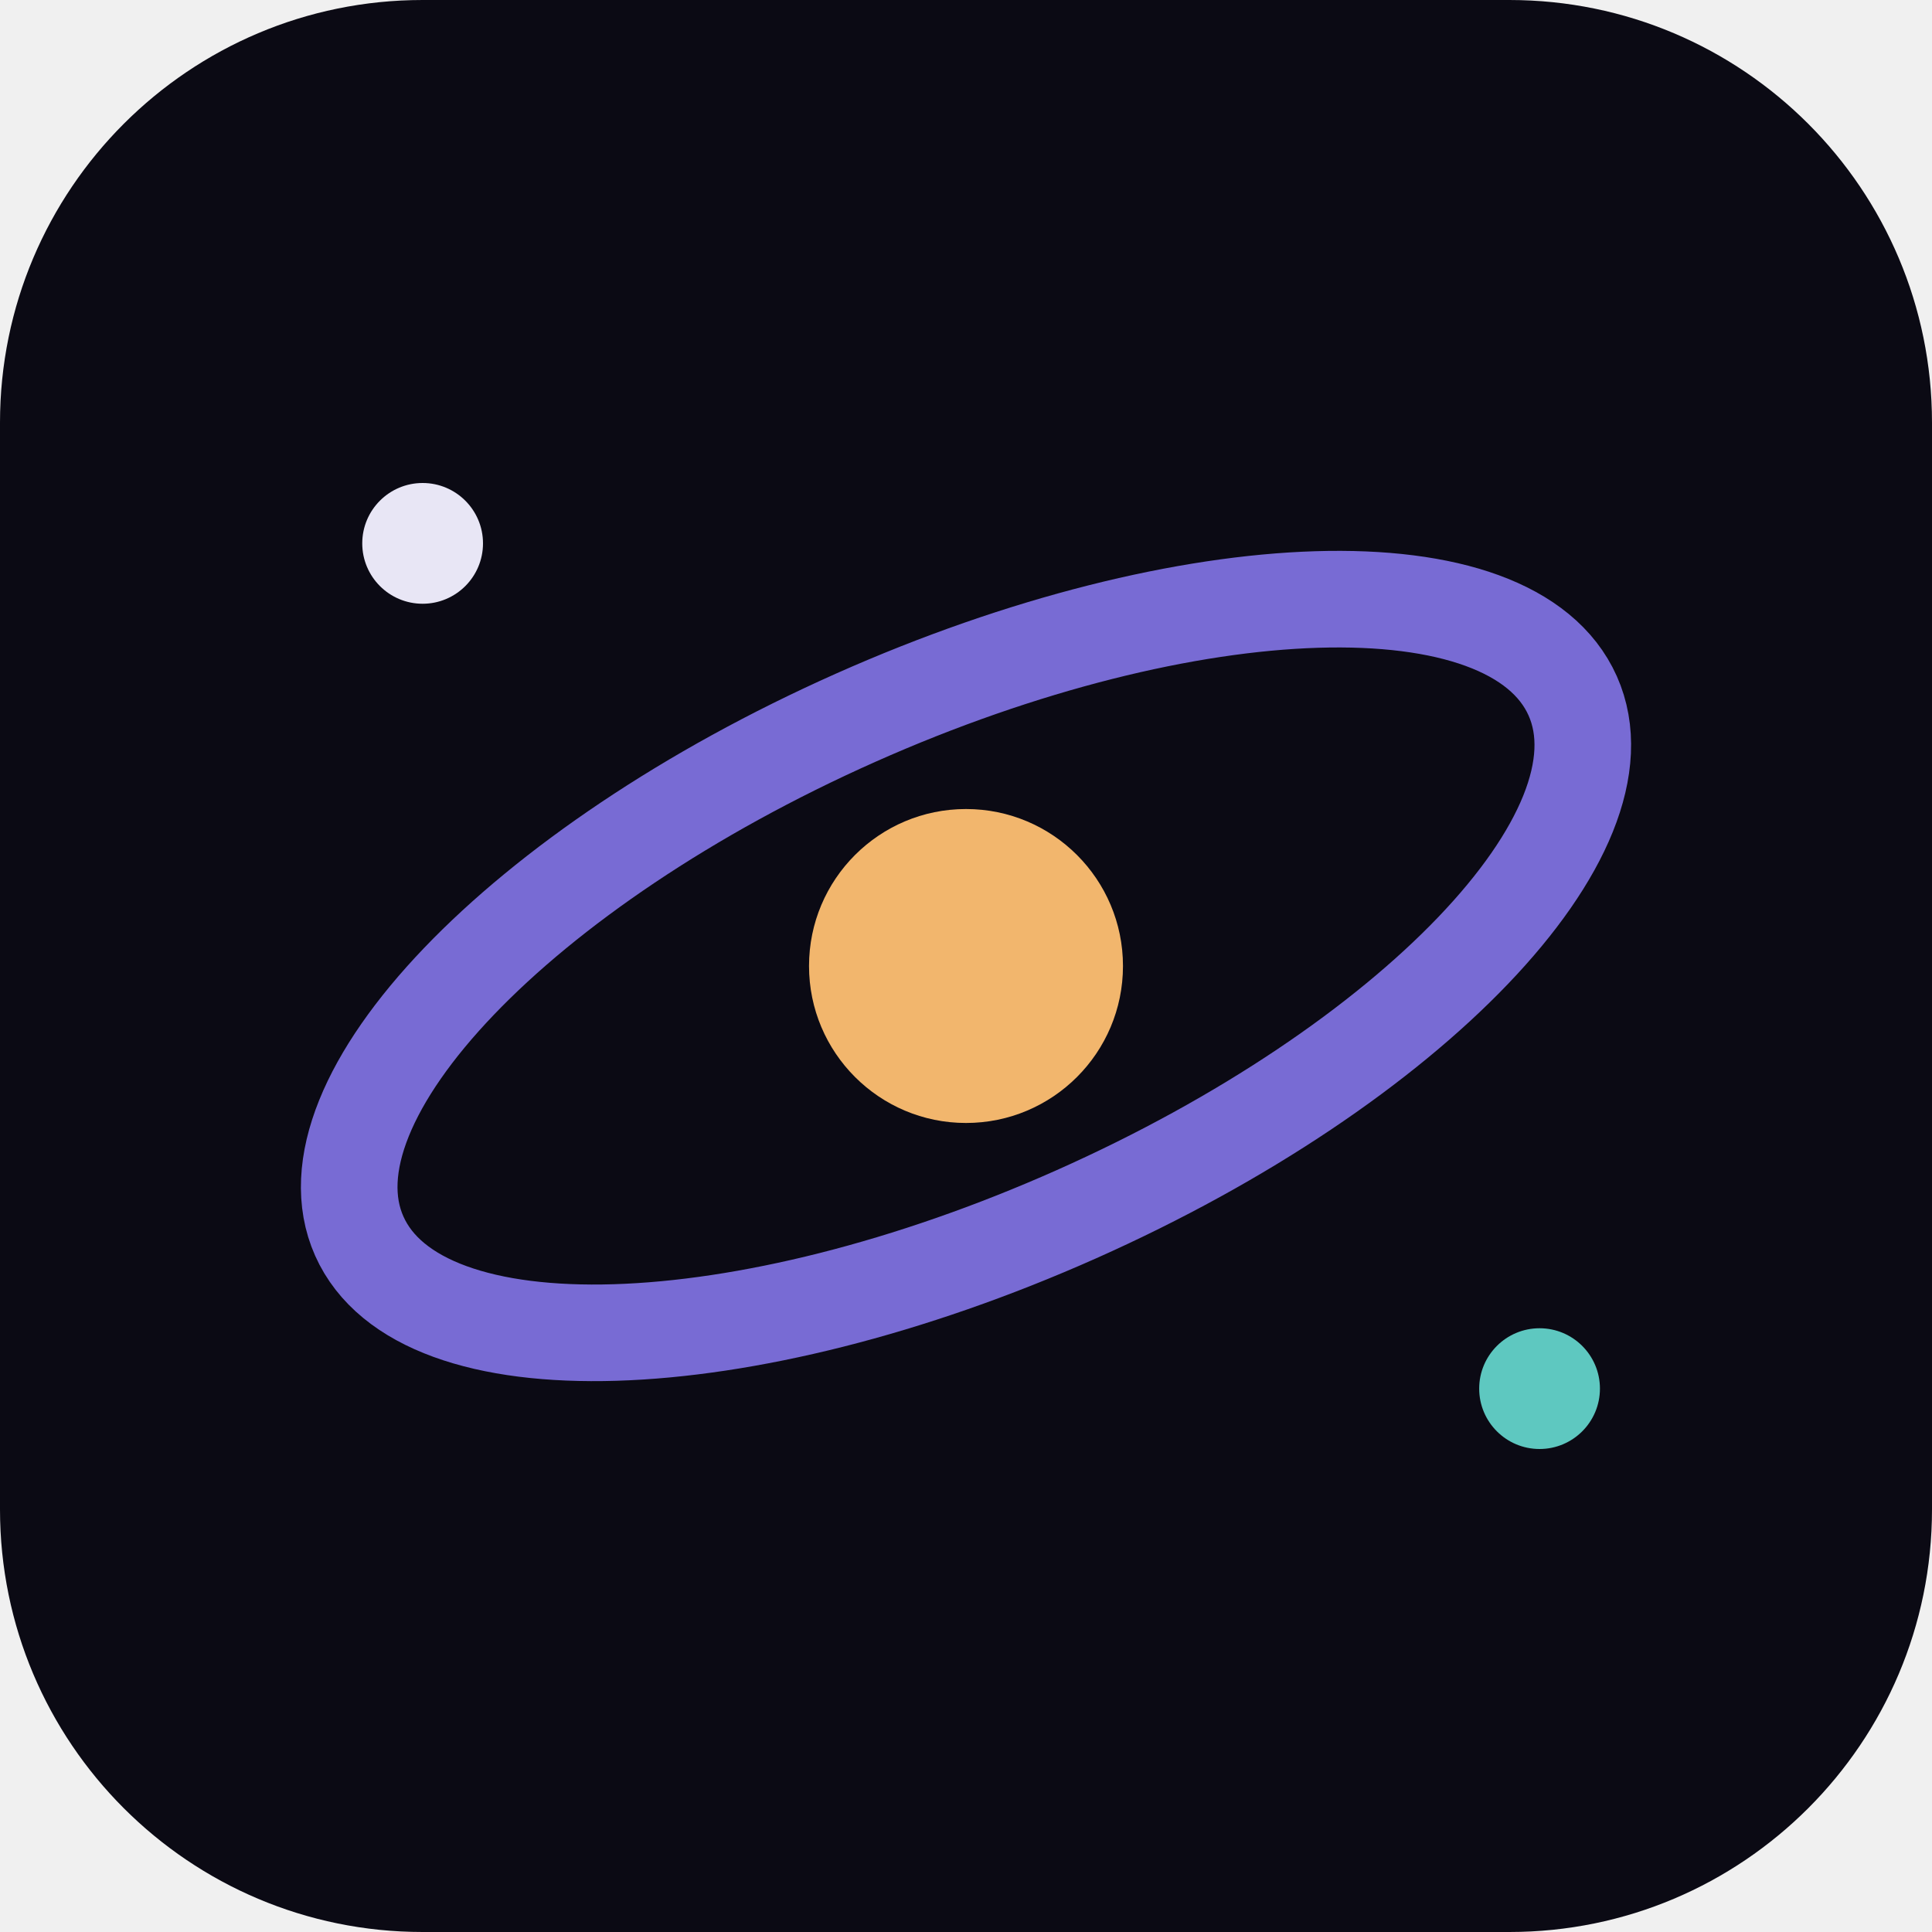
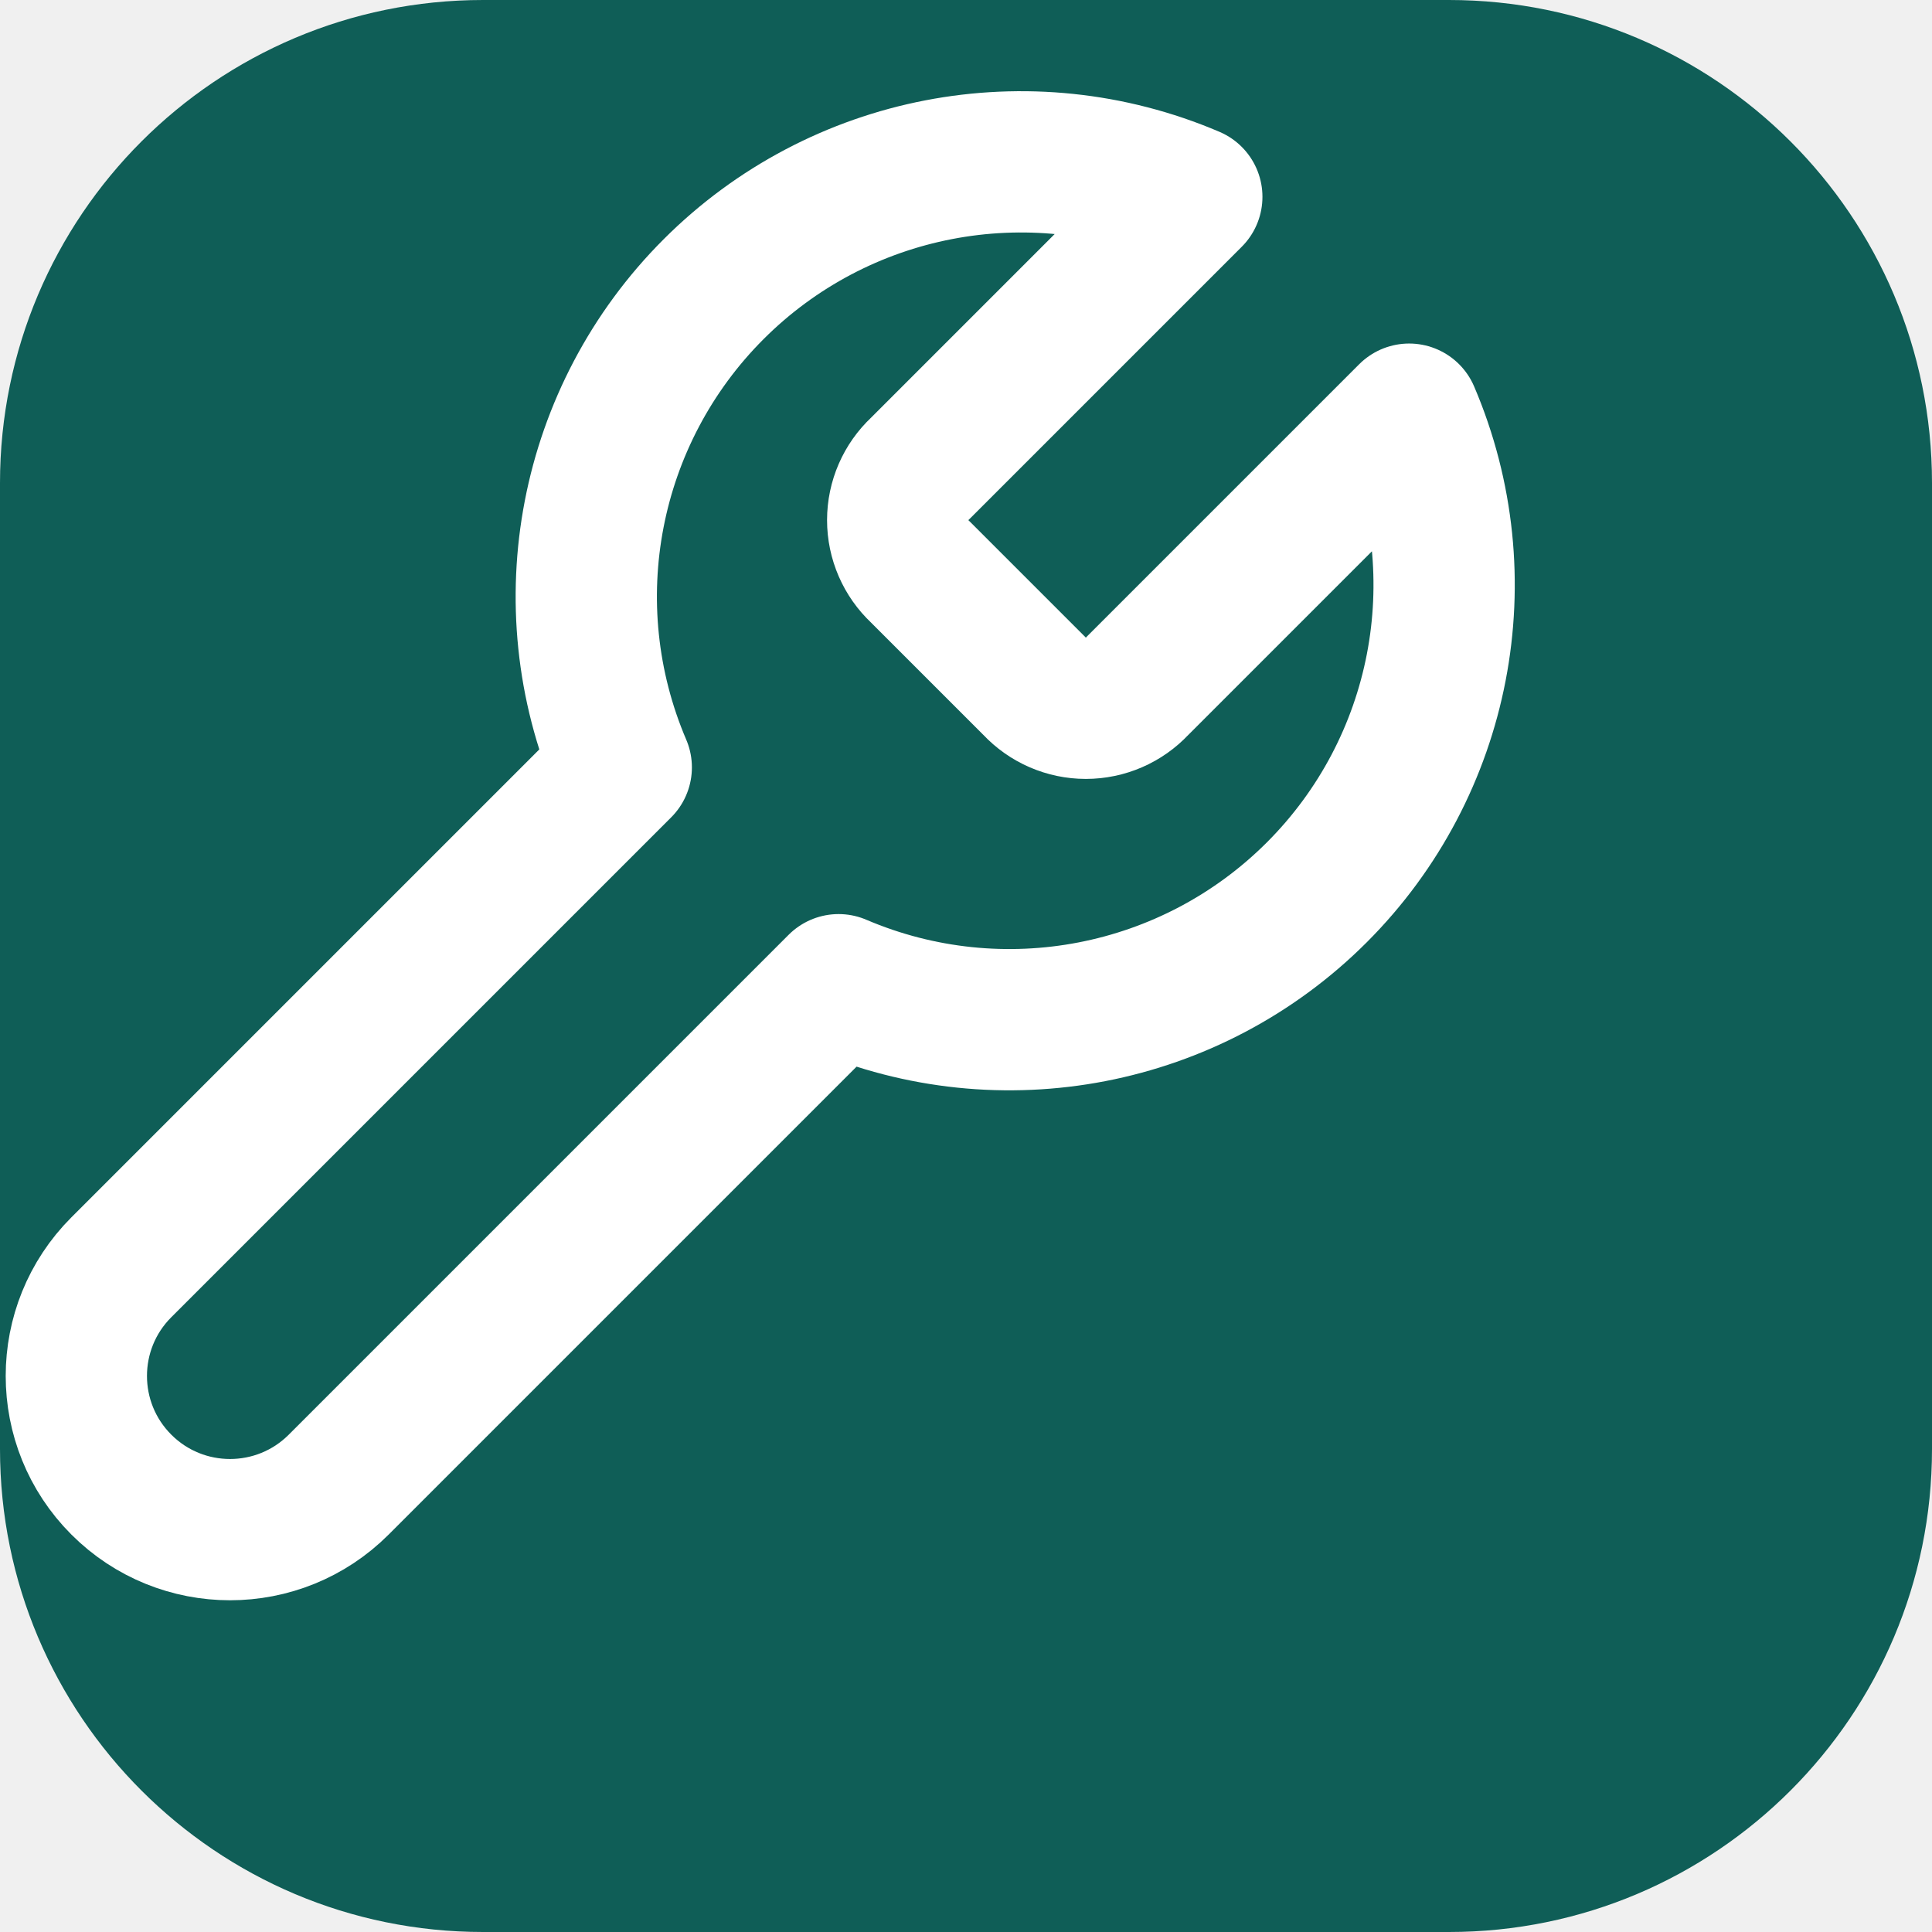
- <svg xmlns="http://www.w3.org/2000/svg" viewBox="0 0 32 32" role="img" aria-label="Andrómeda">
-   <rect width="32" height="32" rx="7" fill="#0b0a14" />
-   <ellipse cx="16" cy="16" rx="11" ry="4.5" transform="rotate(-24 16 16)" fill="none" stroke="#8b7cf6" stroke-width="1.6" opacity="0.85" />
-   <circle cx="16" cy="16" r="2.6" fill="#f2b66d" />
-   <circle cx="7" cy="9" r="1" fill="#e8e6f5" />
-   <circle cx="25.5" cy="23" r="1" fill="#5ec8c0" />
+ <svg xmlns="http://www.w3.org/2000/svg" viewBox="0 0 32 32" role="img" aria-label="Jorge te lo resuelve">
+   <rect width="32" height="32" rx="8" fill="#0f5e57" />
+   <path d="M19.6 10.4a1.3 1.3 0 0 0 0 1.9l2.1 2.1a1.3 1.3 0 0 0 1.9 0l5-5a8 8 0 0 1-10.5 10.5l-9.2 9.2a2.8 2.8 0 0 1-4-4l9.2-9.2a8 8 0 0 1 10.5-10.5z" transform="translate(-2.4 -1.6) scale(0.9)" fill="none" stroke="#ffffff" stroke-width="2.6" stroke-linecap="round" stroke-linejoin="round" />
</svg>
